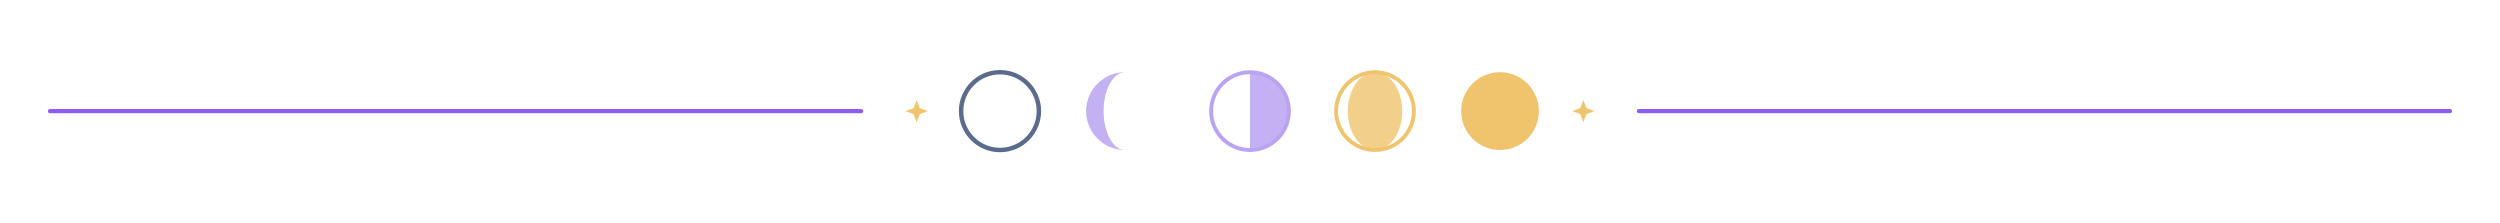
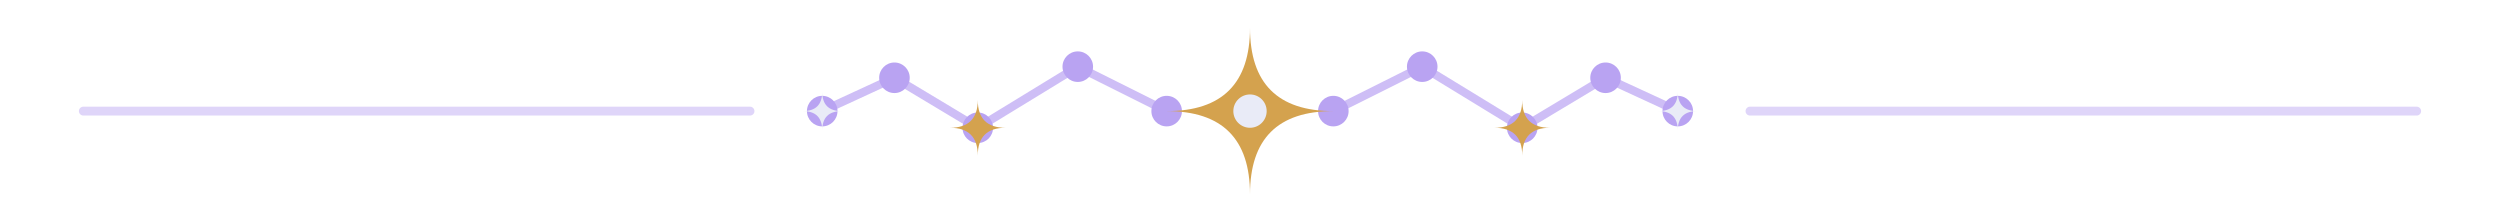
<svg xmlns="http://www.w3.org/2000/svg" viewBox="0 0 900 80" role="img" aria-labelledby="t d">
-   <path d="M18 40 H310 M590 40 H882" stroke="#8b5cf6" stroke-width="1.5" fill="none" stroke-linecap="round" stroke-linejoin="round" />
-   <circle cx="360" cy="40" r="14" fill="none" stroke="#5a6b8c" stroke-width="1.6" />
-   <path d="M405,26 A14,14 0 1,0 405,54 A7.7,14 0 1,1 405,26 Z" fill="#b9a3f2" opacity=".85" stroke="none" />
-   <path d="M450,26 A14,14 0 0,1 450,54 Z" fill="#b9a3f2" opacity=".85" stroke="none" />
-   <circle cx="450" cy="40" r="14" fill="none" stroke="#b9a3f2" stroke-width="1.4" />
-   <ellipse cx="495" cy="40" rx="9.8" ry="14" fill="#f0c46c" opacity=".8" stroke="none" />
-   <circle cx="495" cy="40" r="14" fill="none" stroke="#f0c46c" stroke-width="1.4" />
-   <circle cx="540" cy="40" r="14" fill="#f0c46c" stroke="none" />
-   <path d="M330.0,36.0 l1.1,2.9 l2.9,1.1 l-2.9,1.1 l-1.1,2.9 l-1.1-2.9 l-2.9-1.1 l2.9-1.1 z M570.0,36.0 l1.1,2.9 l2.9,1.1 l-2.9,1.1 l-1.1,2.9 l-1.1-2.9 l-2.9-1.1 l2.9-1.1 z" fill="#f0c46c" stroke="none" />
+   <path d="M30,40 H270 M630,40 H870" stroke="#b9a3f2" stroke-width="3.2" stroke-linecap="round" fill="none" stroke-opacity=".45" />
+   <path d="M420,40 L388,24 L352,46 L322,28 L296,40" fill="none" stroke="#b9a3f2" stroke-width="3" stroke-linecap="round" stroke-linejoin="round" stroke-opacity=".7" />
+   <circle cx="420" cy="40" r="5.5" fill="#b9a3f2" />
+   <circle cx="388" cy="24" r="5.5" fill="#b9a3f2" />
+   <circle cx="352" cy="46" r="5.5" fill="#b9a3f2" />
+   <circle cx="322" cy="28" r="5.5" fill="#b9a3f2" />
+   <circle cx="296" cy="40" r="5.5" fill="#b9a3f2" />
+   <path d="M0,-10 Q0,0 10,0 Q0,0 0,10 Q0,0 -10,0 Q0,0 0,-10Z" transform="translate(352,46)" fill="#d4a24e" />
+   <path d="M0,-7 Q0,0 7,0 Q0,0 0,7 Q0,0 -7,0 Q0,0 0,-7Z" transform="translate(296,40)" fill="#e9ebf7" />
+   <g transform="translate(900,0) scale(-1,1)">
+     <path d="M420,40 L388,24 L352,46 L322,28 L296,40" fill="none" stroke="#b9a3f2" stroke-width="3" stroke-linecap="round" stroke-linejoin="round" stroke-opacity=".7" />
+     <circle cx="420" cy="40" r="5.5" fill="#b9a3f2" />
+     <circle cx="388" cy="24" r="5.5" fill="#b9a3f2" />
+     <circle cx="352" cy="46" r="5.5" fill="#b9a3f2" />
+     <circle cx="322" cy="28" r="5.5" fill="#b9a3f2" />
+     <circle cx="296" cy="40" r="5.5" fill="#b9a3f2" />
+     <path d="M0,-10 Q0,0 10,0 Q0,0 0,10 Q0,0 -10,0 Q0,0 0,-10Z" transform="translate(352,46)" fill="#d4a24e" />
+     <path d="M0,-7 Q0,0 7,0 Q0,0 0,7 Q0,0 -7,0 Q0,0 0,-7Z" transform="translate(296,40)" fill="#e9ebf7" />
+   </g>
+   <path d="M0,-30 Q0,0 30,0 Q0,0 0,30 Q0,0 -30,0 Q0,0 0,-30Z" transform="translate(450,40)" fill="#d4a24e" />
+   <circle cx="450" cy="40" r="6" fill="#e9ebf7" />
</svg>
